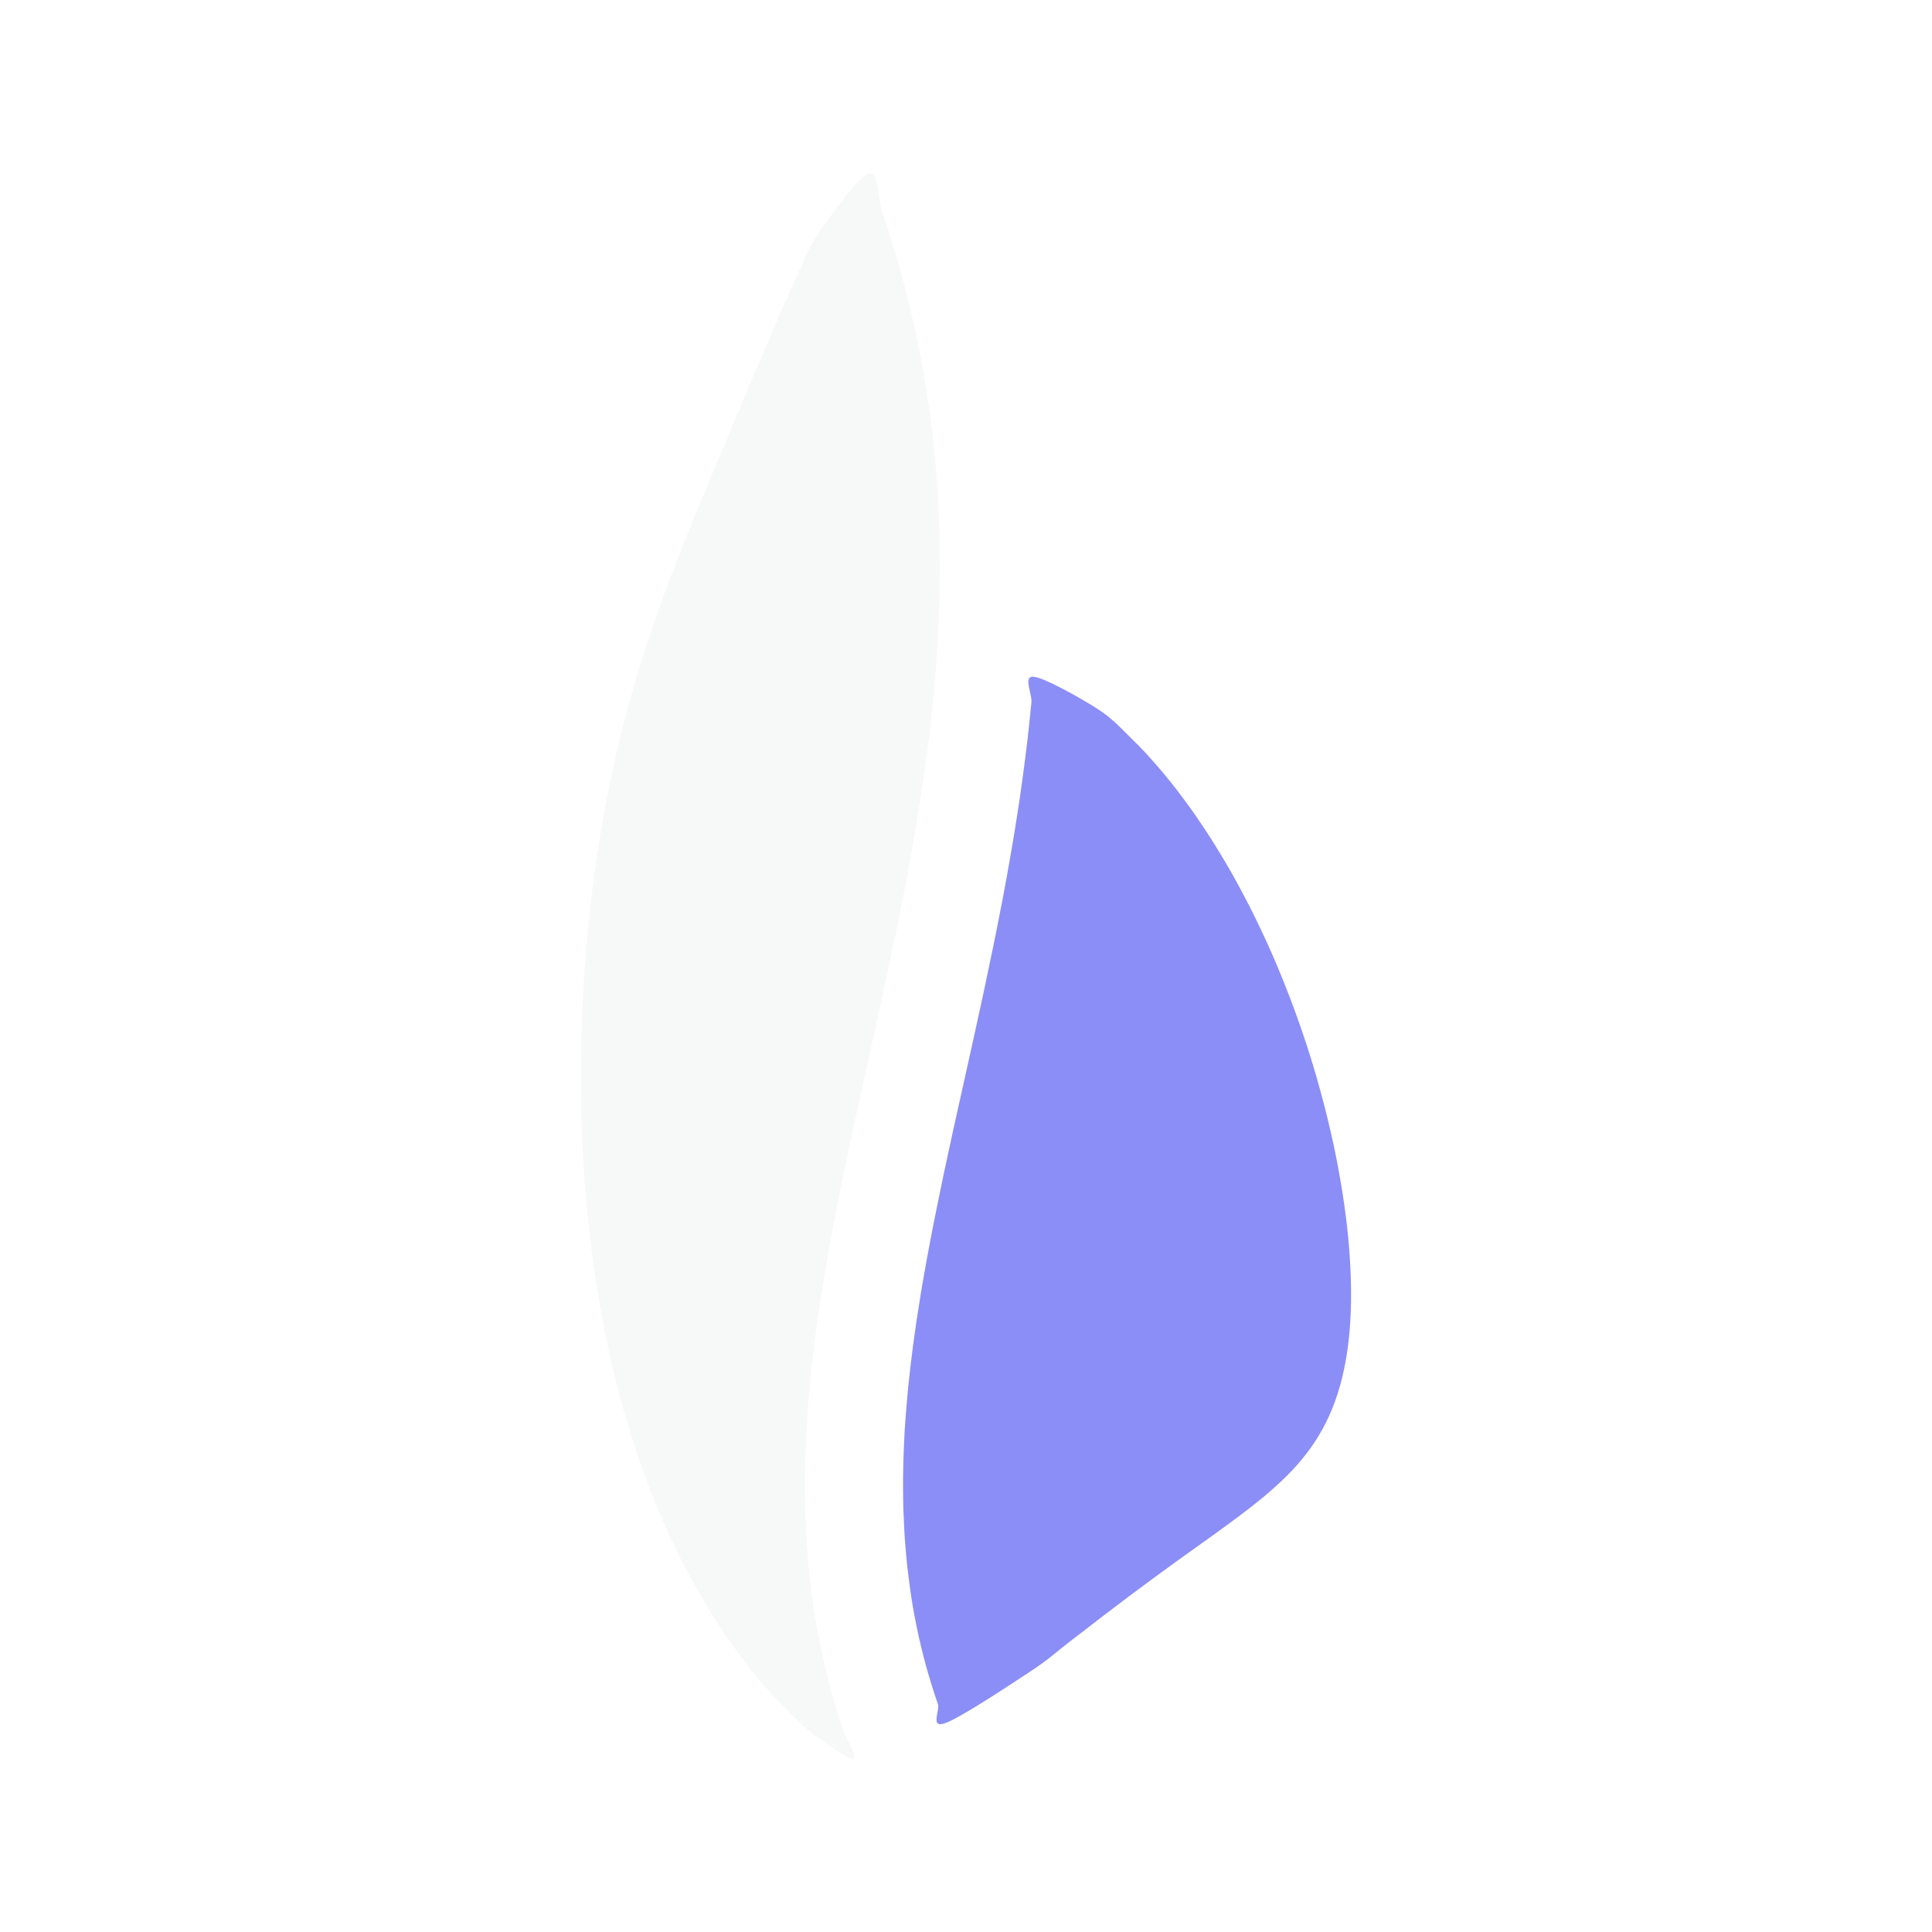
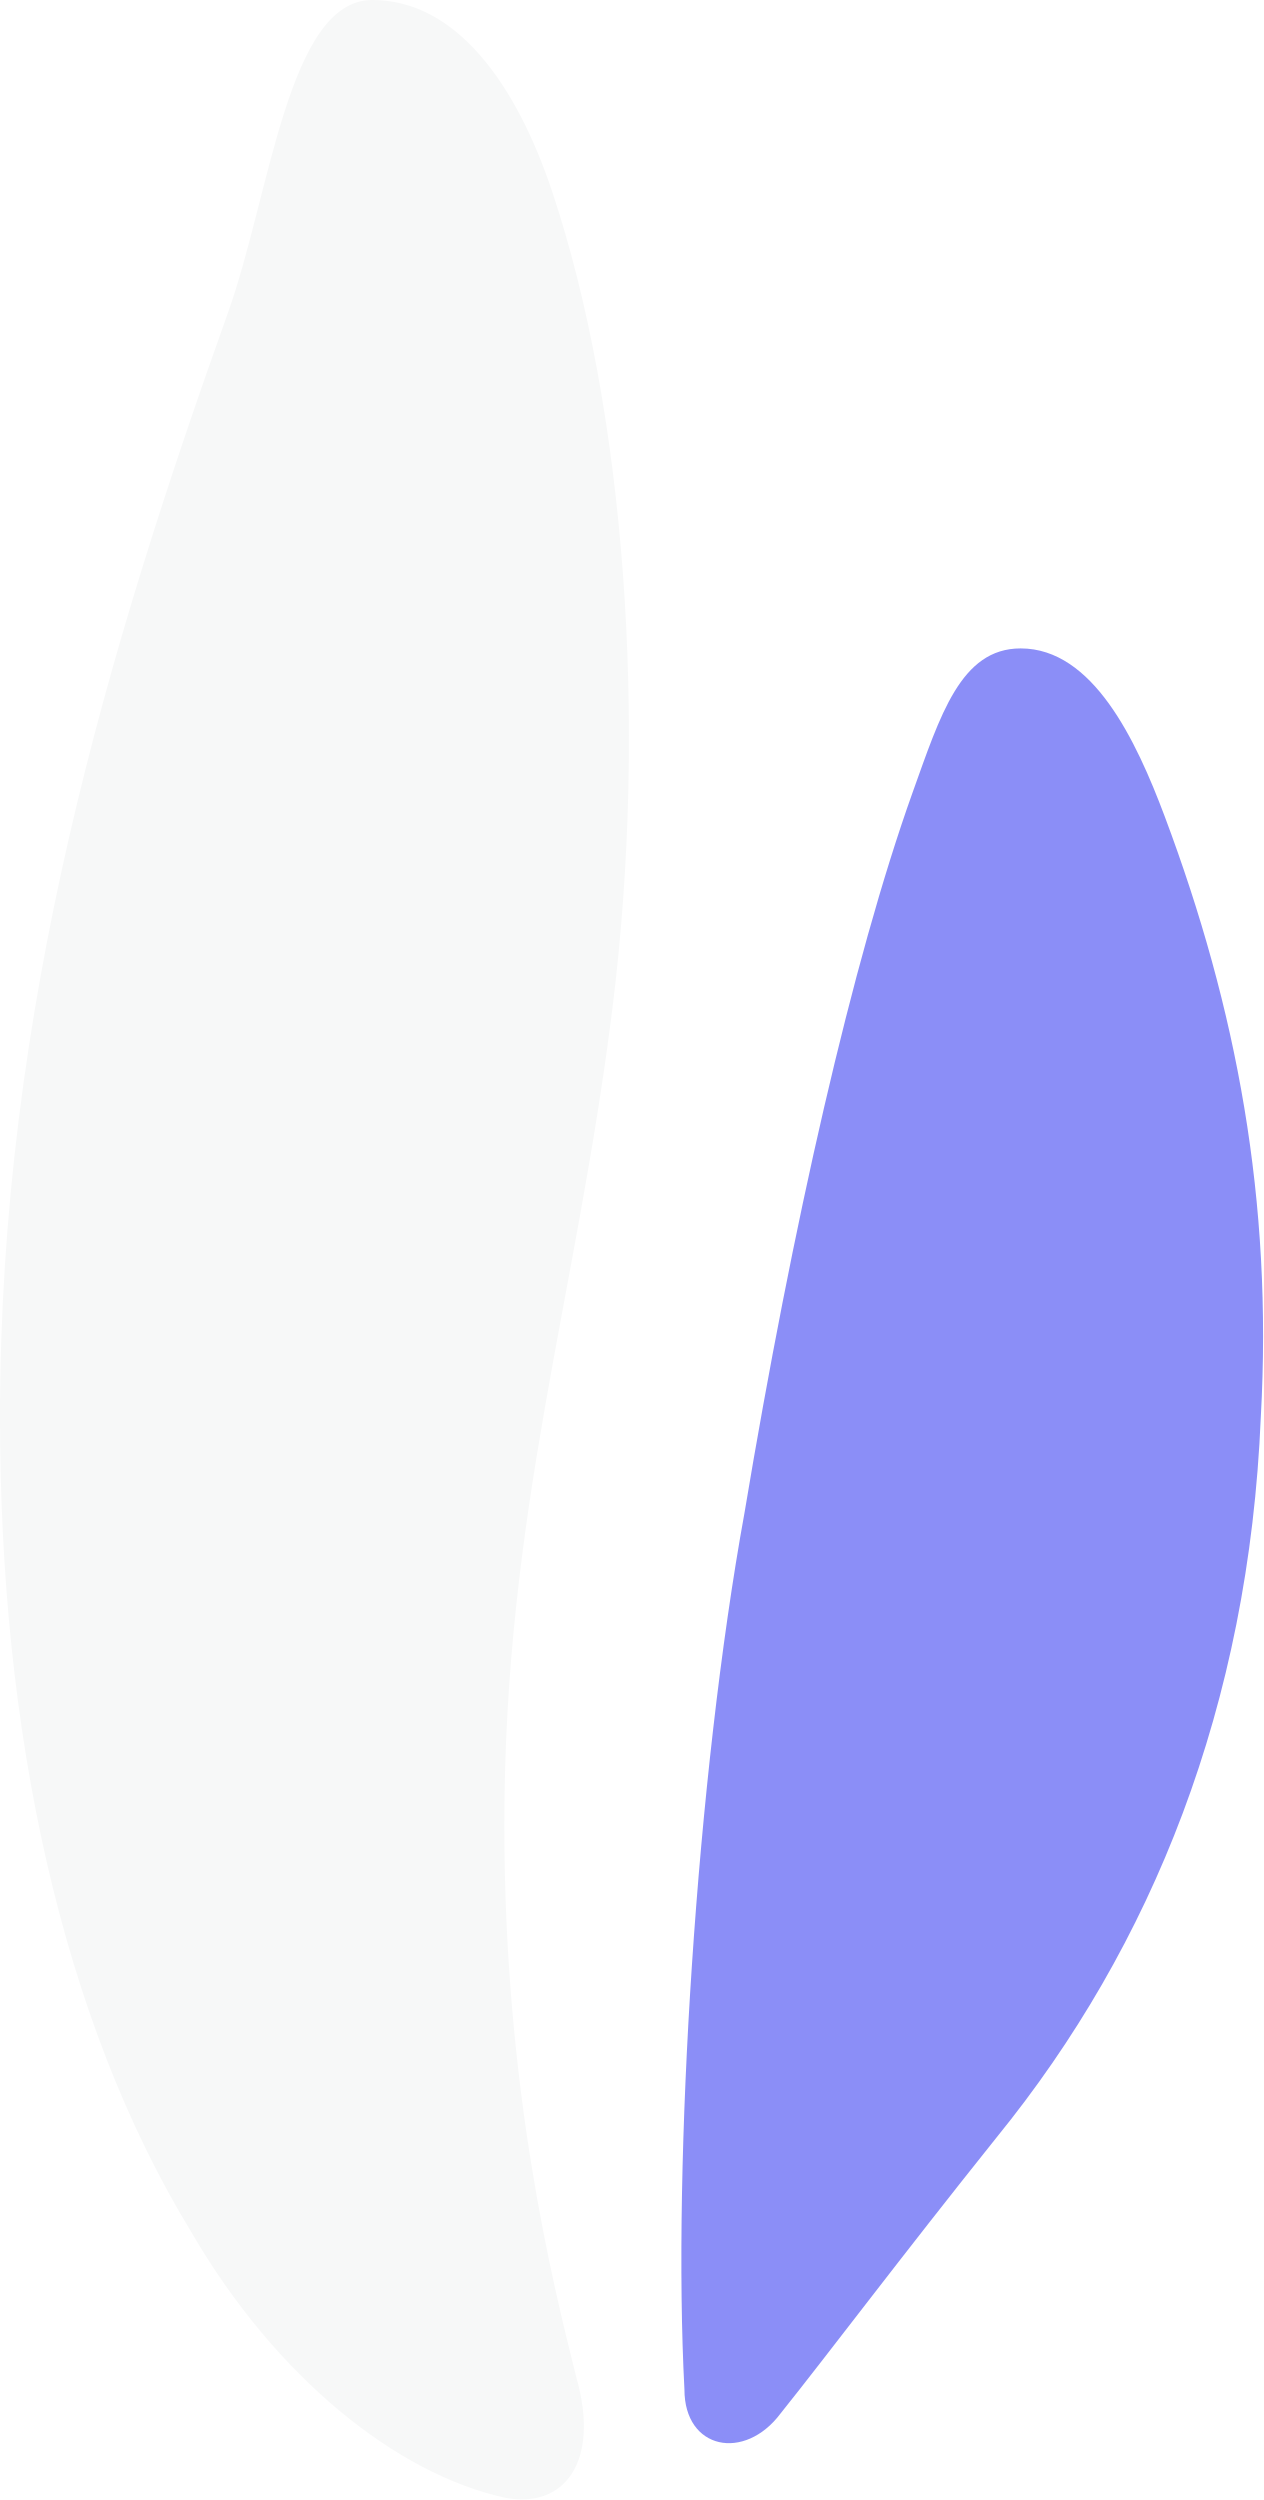
- <svg xmlns="http://www.w3.org/2000/svg" viewBox="0 0 256 256">
-   <path d="M111.59 228.86C111.12 227.47 110.7 226.08 110.31 224.69C109.91 223.29 109.56 221.9 109.24 220.5C108.91 219.11 108.62 217.71 108.37 216.32C108.11 214.92 107.88 213.53 107.69 212.13C107.49 210.74 107.33 209.34 107.19 207.95C107.05 206.55 106.94 205.16 106.86 203.77C106.78 202.37 106.72 200.98 106.69 199.59C106.66 198.2 106.65 196.8 106.67 195.41C106.68 194.02 106.72 192.63 106.78 191.24C106.84 189.85 106.92 188.46 107.02 187.07C107.11 185.68 107.23 184.29 107.37 182.9C107.5 181.51 107.66 180.13 107.82 178.74C107.99 177.35 108.18 175.96 108.37 174.57C108.57 173.18 108.78 171.79 109.01 170.4C109.23 169.01 109.47 167.62 109.71 166.22C109.96 164.83 110.22 163.44 110.48 162.05C110.75 160.65 111.02 159.26 111.3 157.86C111.58 156.47 111.87 155.07 112.17 153.67C112.46 152.27 112.76 150.87 113.06 149.47C113.37 148.07 113.68 146.66 113.99 145.26C114.29 143.85 114.61 142.45 114.92 141.04C115.23 139.63 115.55 138.21 115.86 136.8C116.18 135.39 116.49 133.97 116.8 132.55C117.11 131.13 117.42 129.71 117.72 128.28C118.03 126.86 118.33 125.43 118.63 124C118.92 122.57 119.21 121.14 119.5 119.7C119.78 118.27 120.06 116.83 120.33 115.38C120.6 113.94 120.86 112.5 121.11 111.05C121.36 109.6 121.6 108.14 121.83 106.69C122.06 105.23 122.28 103.77 122.49 102.31C122.69 100.84 122.89 99.37 123.07 97.9C123.25 96.43 123.42 94.95 123.57 93.47C123.72 91.99 123.85 90.51 123.97 89.02C124.09 87.53 124.19 86.03 124.27 84.54C124.35 83.04 124.42 81.53 124.47 80.03C124.51 78.52 124.54 77.01 124.54 75.49C124.54 73.97 124.53 72.44 124.49 70.92C124.45 69.39 124.39 67.85 124.3 66.31C124.22 64.77 124.11 63.22 123.97 61.67C123.84 60.12 123.68 58.56 123.49 56.99C123.3 55.43 123.09 53.85 122.84 52.28C122.6 50.7 122.33 49.11 122.03 47.52C121.73 45.92 121.4 44.32 121.03 42.71C120.67 41.1 120.28 39.49 119.85 37.86C119.42 36.24 118.96 34.6 118.47 32.96C117.97 31.32 117.45 29.67 116.88 28.01C116.32 26.35 116.48 22.53 115.08 23C113.68 23.48 110.08 28.56 108.48 30.87C106.88 33.18 106.37 34.98 105.47 36.88C104.56 38.78 103.81 40.54 103.06 42.27C102.3 44 101.61 45.64 100.93 47.24C100.25 48.84 99.6 50.37 98.97 51.87C98.34 53.37 97.73 54.81 97.13 56.23C96.54 57.64 95.96 59.01 95.39 60.36C94.83 61.7 94.28 63.01 93.74 64.3C93.2 65.59 92.68 66.85 92.17 68.1C91.66 69.35 91.16 70.57 90.68 71.78C90.2 73 89.73 74.19 89.27 75.39C88.81 76.58 88.37 77.76 87.94 78.93C87.51 80.11 87.09 81.28 86.69 82.45C86.28 83.62 85.89 84.79 85.51 85.96C85.13 87.14 84.77 88.31 84.41 89.49C84.06 90.67 83.72 91.85 83.39 93.05C83.06 94.24 82.74 95.44 82.44 96.65C82.13 97.86 81.84 99.08 81.56 100.32C81.28 101.55 81.01 102.8 80.76 104.05C80.5 105.31 80.26 106.58 80.02 107.87C79.79 109.15 79.57 110.45 79.36 111.77C79.16 113.08 78.96 114.41 78.78 115.76C78.59 117.1 78.42 118.46 78.26 119.84C78.11 121.22 77.96 122.61 77.83 124.02C77.7 125.42 77.58 126.85 77.48 128.29C77.38 129.73 77.29 131.18 77.21 132.65C77.14 134.12 77.08 135.61 77.04 137.11C77 138.61 76.97 140.12 76.97 141.65C76.96 143.18 76.97 144.72 77 146.27C77.03 147.83 77.07 149.4 77.14 150.98C77.21 152.55 77.3 154.15 77.41 155.75C77.52 157.35 77.65 158.96 77.81 160.58C77.97 162.2 78.15 163.83 78.36 165.47C78.56 167.11 78.8 168.75 79.06 170.4C79.32 172.05 79.61 173.7 79.92 175.36C80.24 177.01 80.59 178.67 80.97 180.33C81.35 181.99 81.76 183.65 82.21 185.3C82.66 186.96 83.14 188.61 83.66 190.26C84.17 191.9 84.73 193.55 85.32 195.18C85.91 196.81 86.54 198.43 87.21 200.03C87.88 201.64 88.59 203.23 89.35 204.81C90.1 206.38 90.9 207.94 91.74 209.47C92.58 211 93.46 212.52 94.39 214C95.32 215.48 96.29 216.94 97.32 218.36C98.35 219.78 99.42 221.17 100.55 222.51C101.68 223.86 102.86 225.17 104.11 226.42C105.37 227.68 106.6 228.92 108.1 230.03C109.59 231.13 112.51 233.23 113.09 233.04C113.67 232.84 112.05 230.26 111.59 228.86Z" fill="#f7f8f8" />
-   <path d="M124.28 225.8C123.98 224.95 123.7 224.1 123.44 223.25C123.17 222.4 122.93 221.55 122.69 220.7C122.46 219.85 122.24 219 122.04 218.15C121.83 217.3 121.64 216.44 121.47 215.59C121.29 214.73 121.13 213.87 120.98 213.02C120.83 212.16 120.7 211.3 120.58 210.44C120.46 209.57 120.35 208.71 120.25 207.85C120.15 206.98 120.07 206.11 120 205.24C119.92 204.37 119.86 203.5 119.82 202.63C119.77 201.75 119.73 200.88 119.7 200C119.68 199.12 119.66 198.24 119.66 197.35C119.65 196.47 119.66 195.58 119.68 194.69C119.69 193.81 119.72 192.91 119.76 192.02C119.79 191.13 119.84 190.23 119.89 189.33C119.95 188.43 120.01 187.53 120.09 186.62C120.16 185.71 120.24 184.81 120.33 183.89C120.42 182.98 120.52 182.07 120.63 181.15C120.74 180.24 120.85 179.32 120.97 178.39C121.09 177.47 121.22 176.54 121.36 175.61C121.49 174.68 121.64 173.75 121.79 172.82C121.93 171.88 122.09 170.94 122.25 170C122.41 169.06 122.58 168.12 122.75 167.17C122.92 166.22 123.1 165.27 123.28 164.32C123.46 163.36 123.65 162.41 123.84 161.45C124.03 160.49 124.23 159.52 124.43 158.56C124.63 157.59 124.83 156.62 125.03 155.65C125.24 154.68 125.45 153.7 125.66 152.72C125.87 151.74 126.09 150.76 126.3 149.77C126.52 148.79 126.74 147.8 126.96 146.8C127.18 145.81 127.4 144.81 127.62 143.82C127.84 142.82 128.07 141.81 128.29 140.81C128.51 139.8 128.74 138.79 128.96 137.78C129.18 136.76 129.41 135.75 129.63 134.73C129.85 133.71 130.08 132.68 130.3 131.66C130.52 130.63 130.74 129.6 130.95 128.56C131.17 127.53 131.39 126.49 131.6 125.45C131.81 124.41 132.03 123.36 132.23 122.31C132.44 121.26 132.65 120.21 132.85 119.15C133.05 118.1 133.24 117.04 133.44 115.97C133.63 114.91 133.82 113.84 134 112.77C134.19 111.69 134.37 110.62 134.54 109.54C134.71 108.46 134.88 107.38 135.05 106.29C135.21 105.2 135.36 104.11 135.51 103.01C135.66 101.92 135.81 100.82 135.94 99.71C136.08 98.61 136.21 97.5 136.33 96.39C136.45 95.28 136.56 94.16 136.67 93.04C136.77 91.92 135.52 89.53 136.96 89.67C138.4 89.8 143.14 92.48 145.3 93.85C147.46 95.22 148.54 96.53 149.94 97.87C151.34 99.21 152.53 100.56 153.69 101.9C154.84 103.24 155.89 104.59 156.89 105.94C157.9 107.28 158.82 108.63 159.71 109.97C160.6 111.32 161.43 112.66 162.22 114C163.02 115.33 163.76 116.67 164.47 118C165.19 119.33 165.86 120.65 166.5 121.97C167.14 123.29 167.75 124.6 168.33 125.9C168.91 127.2 169.45 128.5 169.97 129.78C170.49 131.06 170.98 132.34 171.45 133.6C171.92 134.86 172.35 136.12 172.77 137.36C173.19 138.6 173.58 139.82 173.95 141.04C174.32 142.25 174.66 143.45 174.98 144.63C175.31 145.82 175.61 146.99 175.89 148.14C176.17 149.3 176.44 150.44 176.68 151.56C176.92 152.68 177.14 153.78 177.34 154.87C177.54 155.96 177.73 157.03 177.89 158.08C178.06 159.13 178.2 160.17 178.33 161.18C178.46 162.2 178.57 163.19 178.66 164.17C178.75 165.15 178.83 166.1 178.88 167.04C178.94 167.98 178.98 168.9 179 169.8C179.02 170.69 179.03 171.57 179.02 172.43C179 173.29 178.97 174.13 178.93 174.94C178.88 175.76 178.82 176.56 178.73 177.34C178.65 178.12 178.55 178.87 178.43 179.61C178.31 180.35 178.18 181.07 178.02 181.77C177.87 182.47 177.7 183.15 177.5 183.82C177.31 184.48 177.1 185.13 176.87 185.76C176.64 186.39 176.39 187 176.12 187.6C175.85 188.19 175.56 188.77 175.25 189.34C174.94 189.91 174.6 190.46 174.25 191.01C173.89 191.55 173.52 192.08 173.12 192.6C172.72 193.12 172.29 193.63 171.85 194.14C171.4 194.64 170.93 195.14 170.43 195.64C169.93 196.13 169.41 196.62 168.86 197.11C168.31 197.61 167.73 198.1 167.13 198.59C166.52 199.09 165.89 199.59 165.23 200.1C164.57 200.61 163.88 201.13 163.15 201.66C162.43 202.2 161.68 202.74 160.89 203.31C160.1 203.88 159.28 204.46 158.42 205.08C157.56 205.7 156.66 206.33 155.72 207.01C154.78 207.69 153.81 208.4 152.78 209.16C151.74 209.92 150.68 210.71 149.53 211.57C148.38 212.44 147.19 213.34 145.88 214.34C144.57 215.35 143.25 216.39 141.66 217.59C140.07 218.8 139.1 219.8 136.36 221.59C133.62 223.38 127.23 227.64 125.21 228.34C123.2 229.04 124.57 226.65 124.28 225.8Z" fill="#8b8ef7" />
+ <svg xmlns="http://www.w3.org/2000/svg" viewBox="75 24 105.2 208.2">
+   <path d="M106 24C113 24 118 31 121 40C127 58 129 84 126 108C123 132 117 150 117 176C117 198 121 214 123 222C125 229 122 233 117 232C108 230 98 222 91 210C80 192 75 168 75 142C75 108 84 78 94 50C97.5 40.2 99 24 106 24Z" fill="#f7f8f8" />
+   <path d="M160 78C166 78 169.6 85.6 172 92C178 108 181 124 180 142C179 166 171 186 158 202C150 212 144 220 140 225C137 229 132 228 132 223C131 204 133 172 137 150C141 126 146 104 151 90C153.3 83.6 155 78 160 78Z" fill="#8b8ef7" />
</svg>
